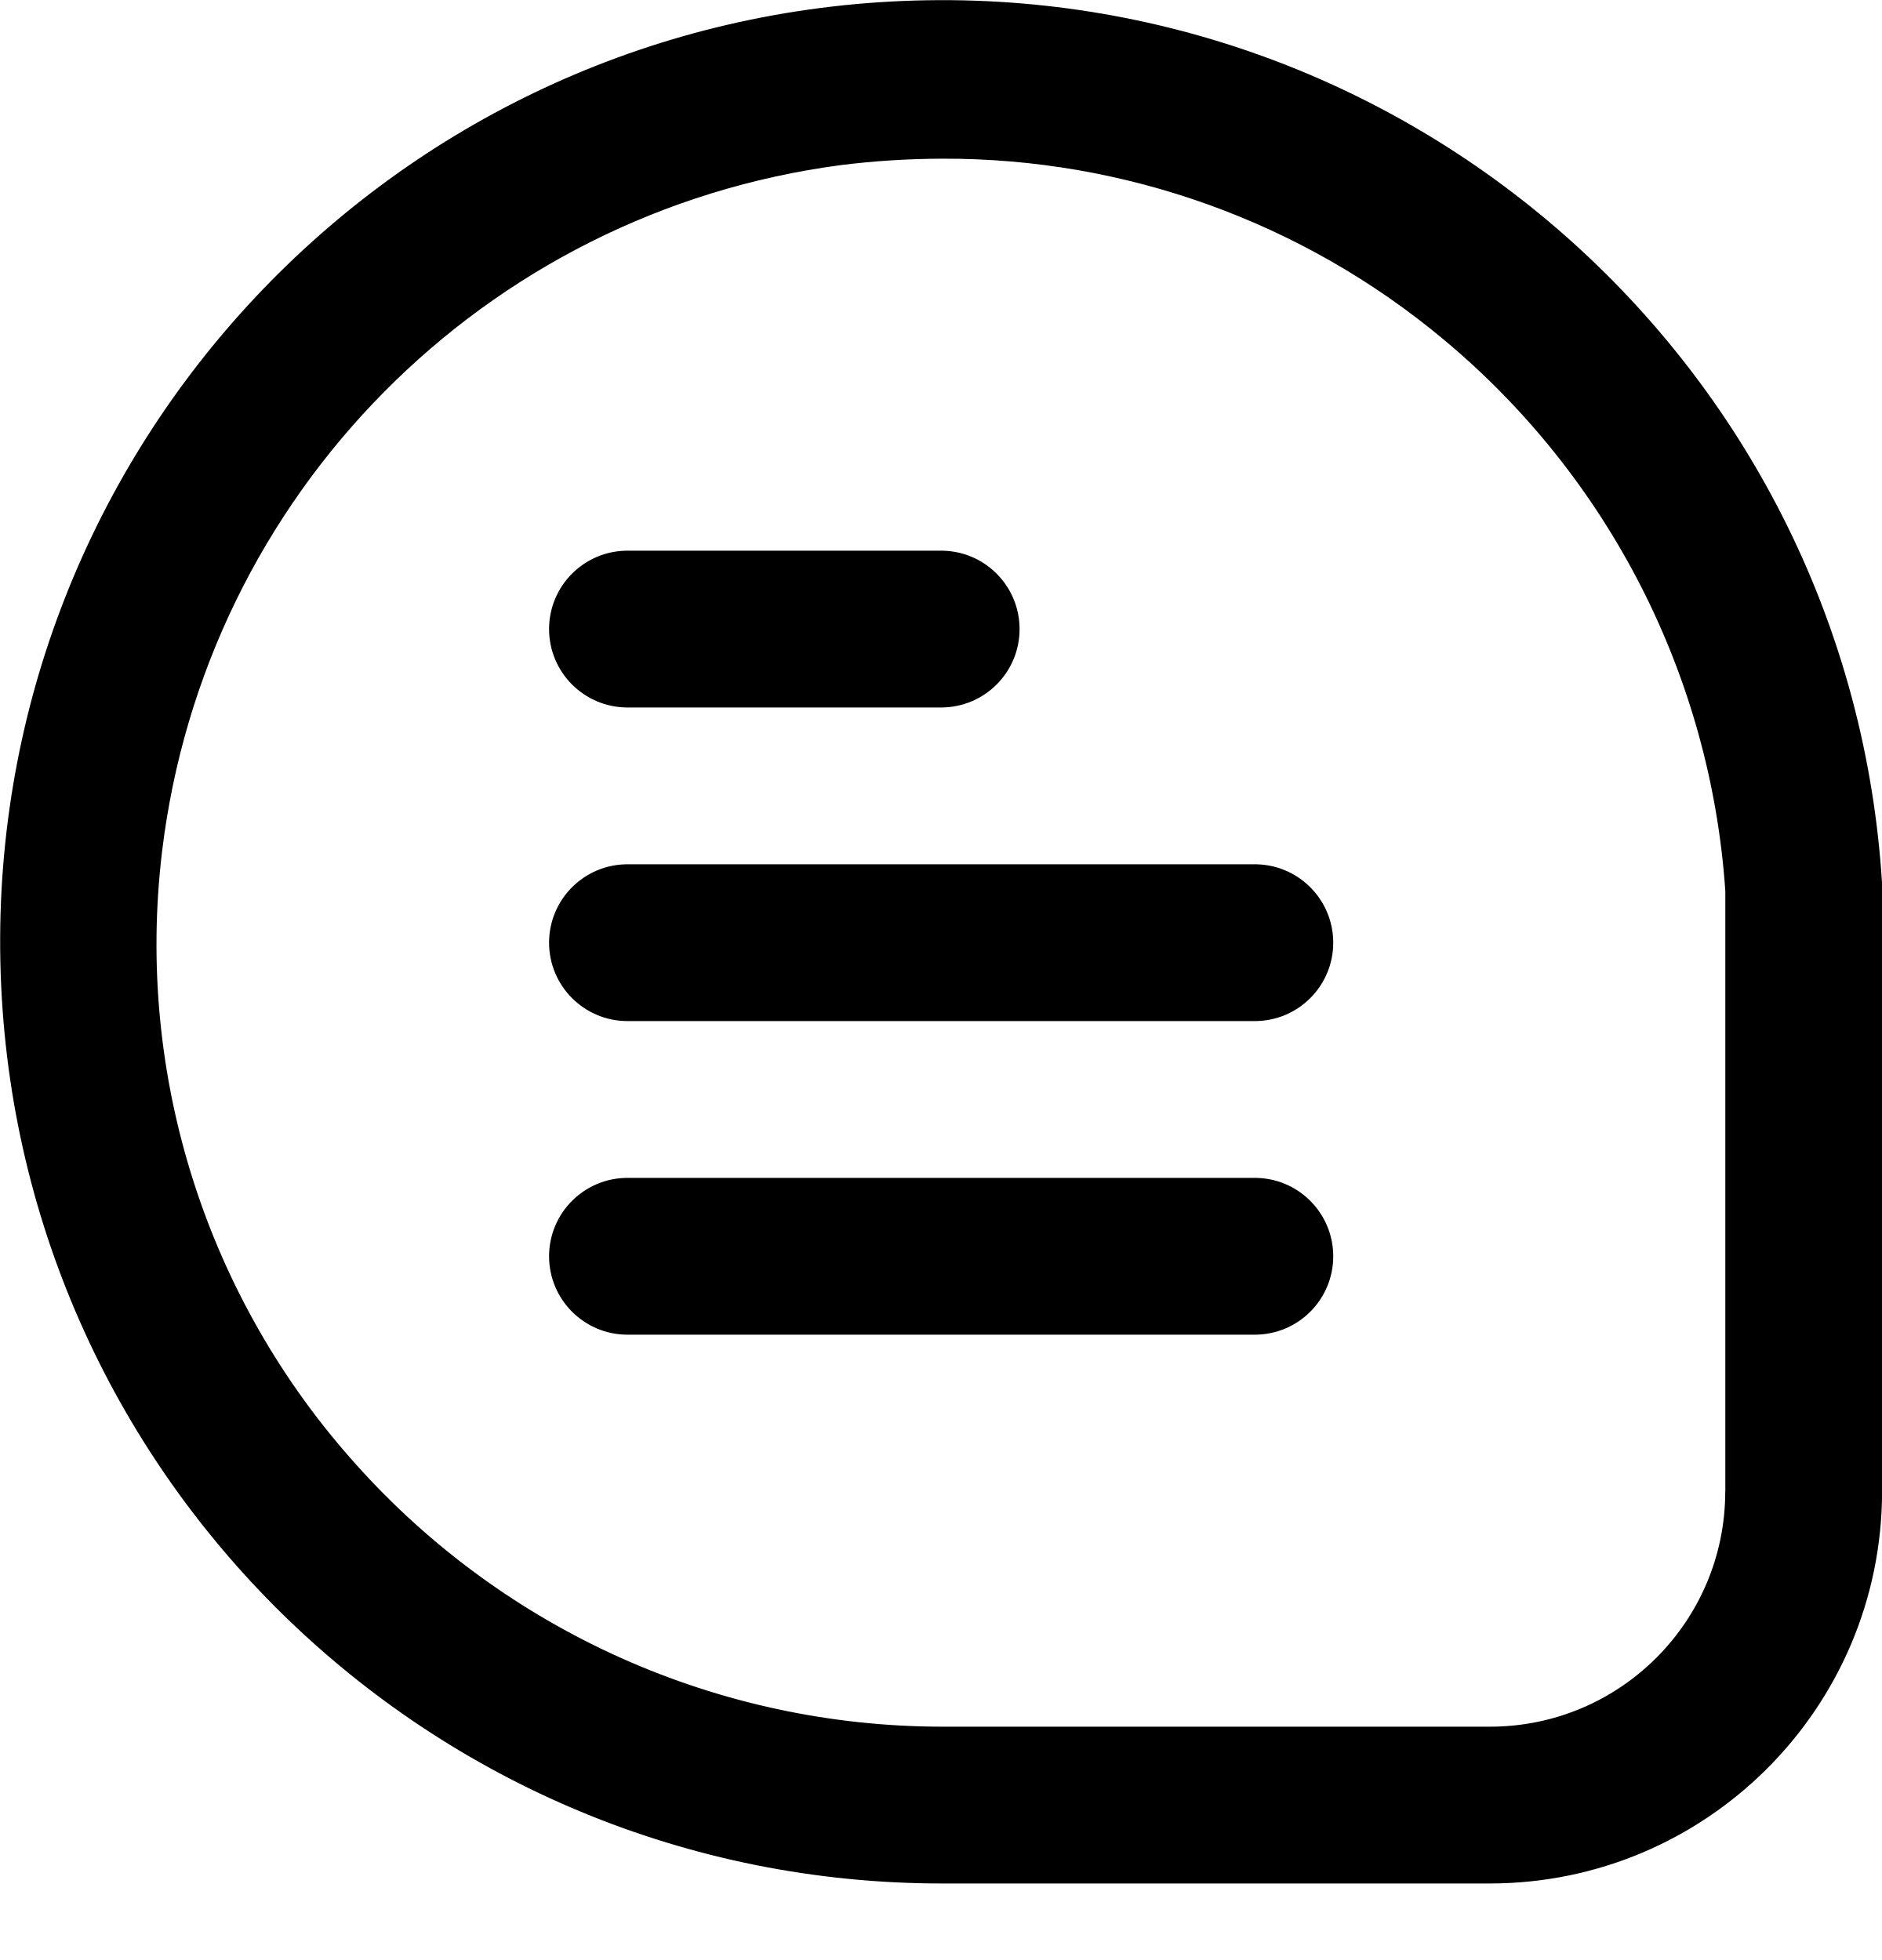
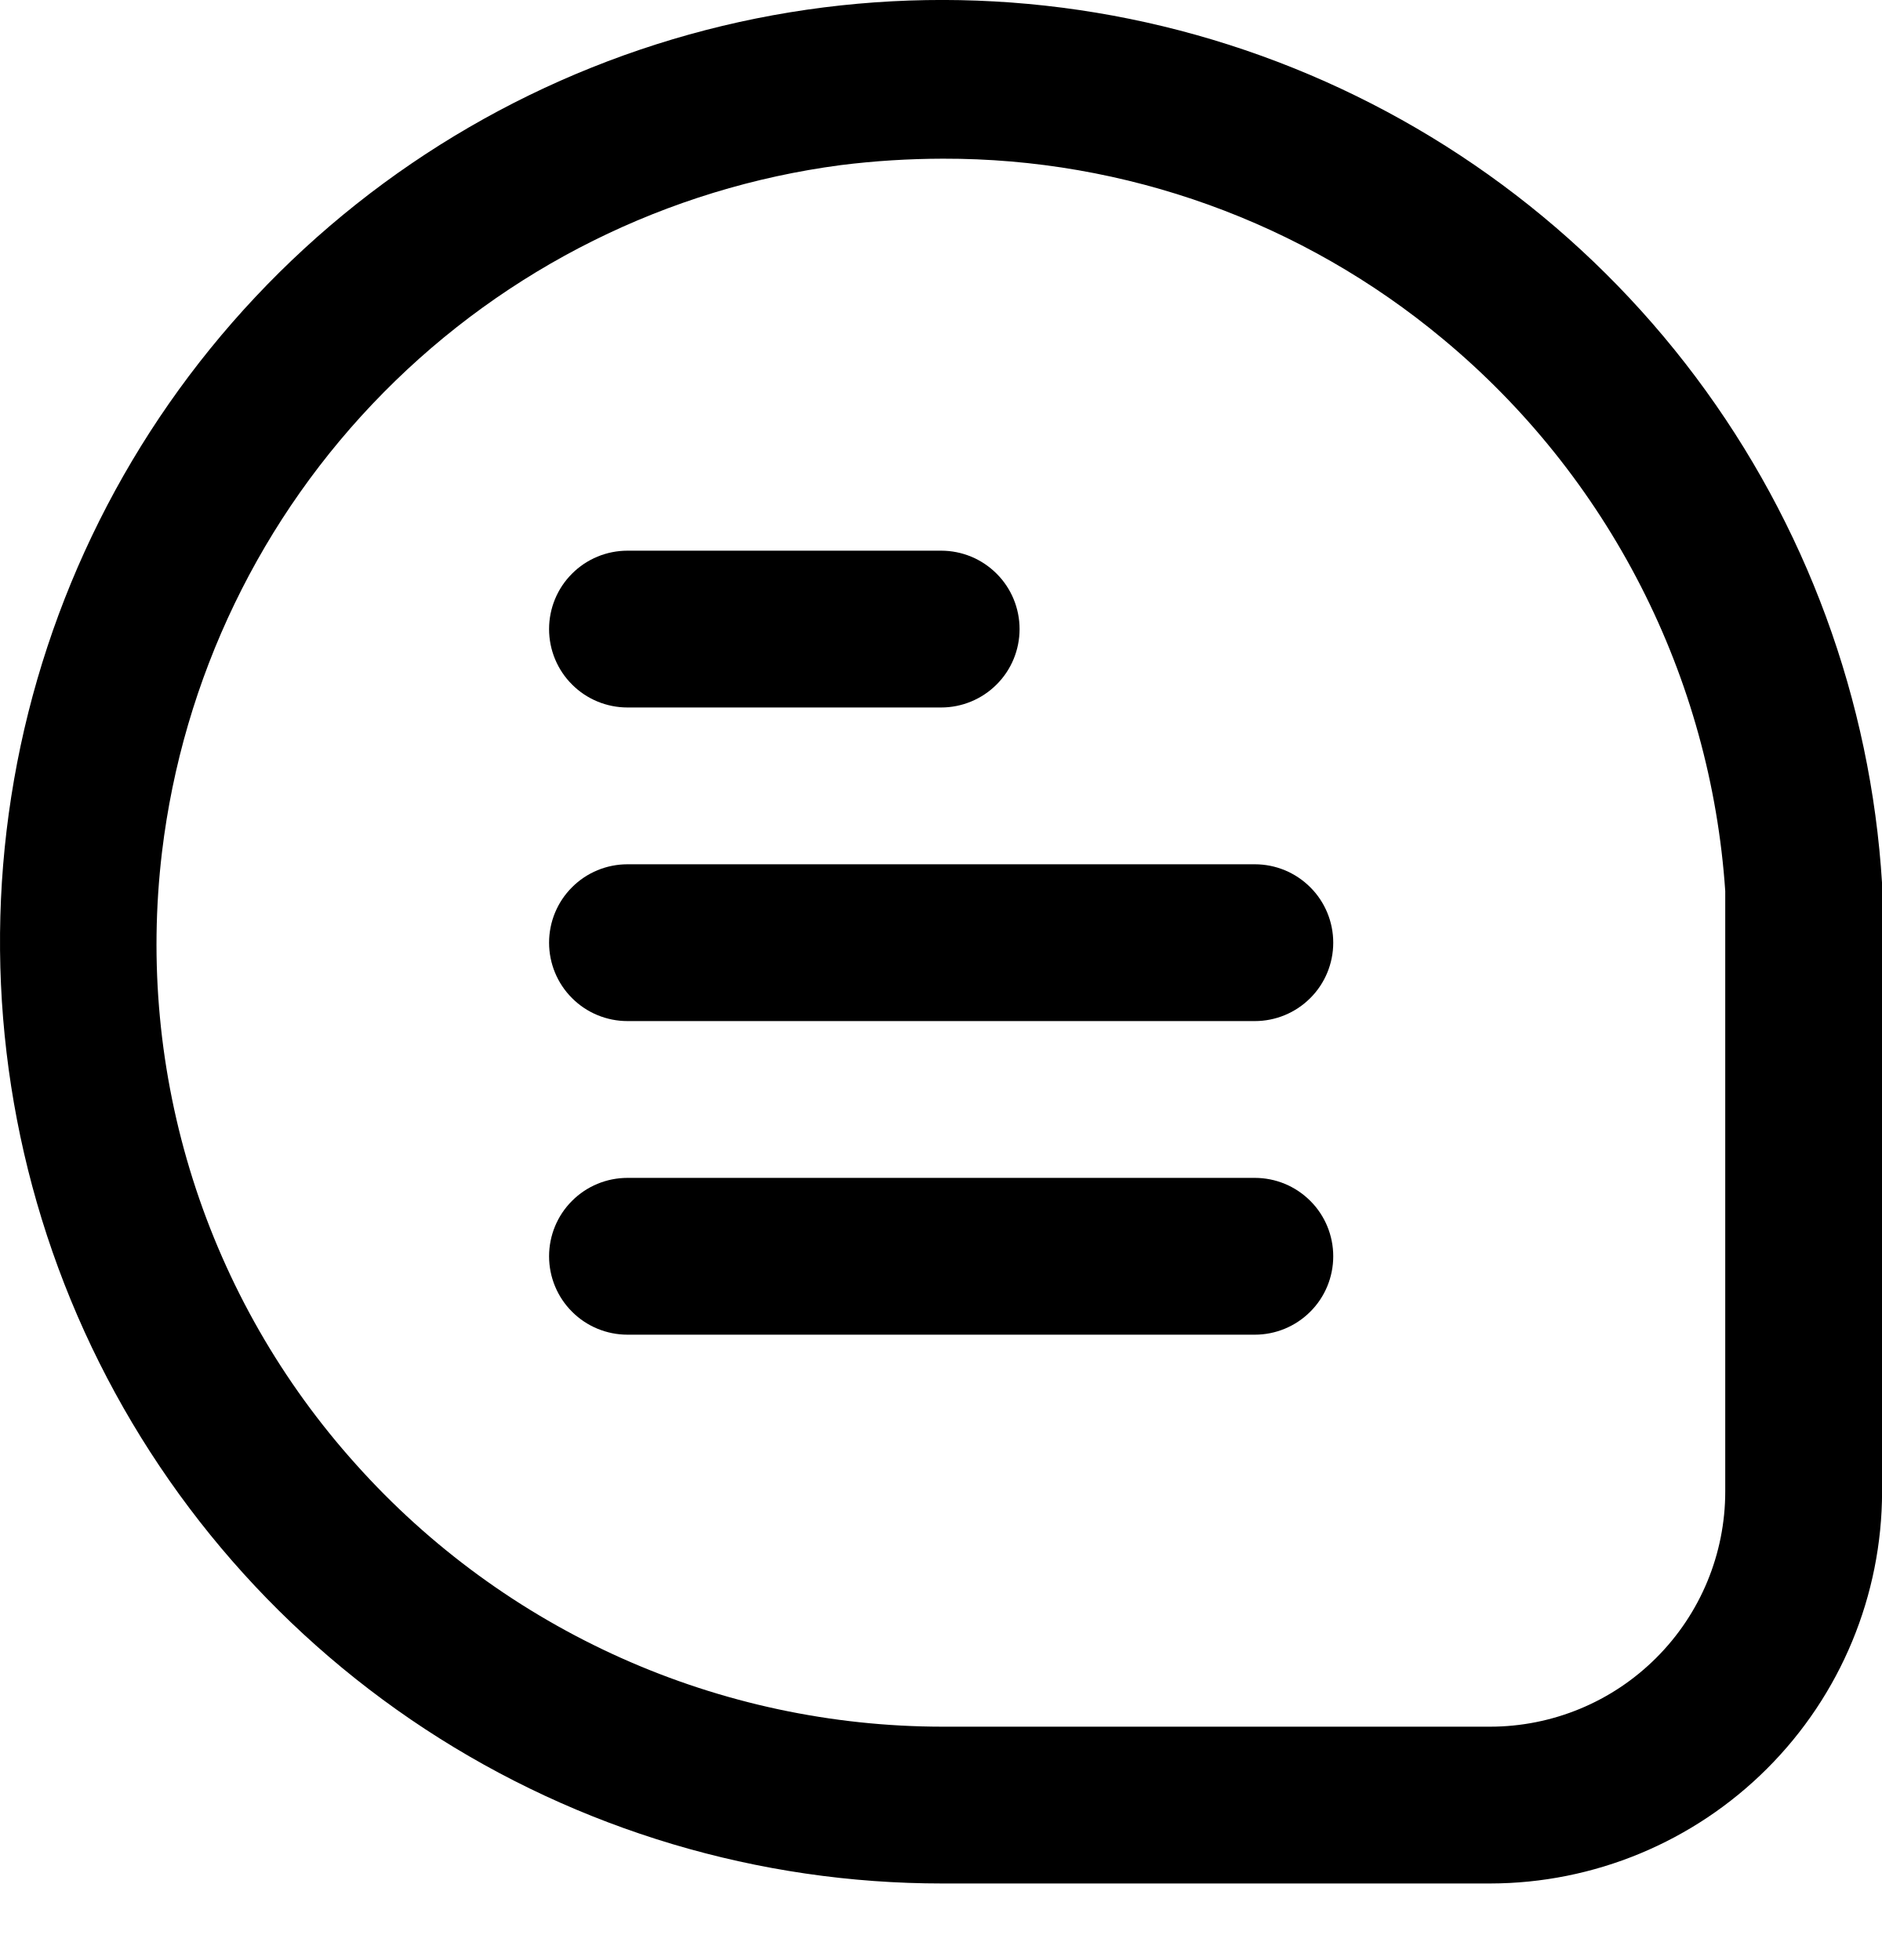
<svg xmlns="http://www.w3.org/2000/svg" width="24" height="25" viewBox="0 0 24 25">
-   <path d="M24.001 11.271a12.011 12.011 0 10-11.983 12.753h6.983a5.005 5.005 0 005-5v-7.753zm-2 7.753a3 3 0 01-3 3h-6.983a10.04 10.04 0 01-7.476-3.343 9.917 9.917 0 01-2.476-7.814 10.043 10.043 0 018.656-8.761c.431-.054.866-.081 1.3-.082a9.92 9.92 0 016.38 2.3 10.041 10.041 0 013.6 7.042v7.658z" />
-   <path d="M8.002 9.024h4a1 1 0 000-2h-4a1 1 0 100 2zm8 2h-8a1 1 0 100 2h8a1 1 0 000-2zm0 4h-8a1 1 0 100 2h8a1 1 0 000-2z" />
+   <path d="M24.001 11.271C23.857 8.931 23.03 6.685 21.624 4.808C20.218 2.932 18.294 1.509 16.089 0.713C13.884 -0.083 11.494 -0.216 9.214 0.33C6.934 0.877 4.863 2.078 3.258 3.787C1.653 5.495 0.582 7.636 0.179 9.946C-0.224 12.255 0.057 14.632 0.988 16.784C1.92 18.935 3.46 20.767 5.42 22.054C7.38 23.34 9.674 24.025 12.018 24.024H19.001C20.327 24.023 21.598 23.495 22.535 22.558C23.473 21.621 24 20.35 24.001 19.024V11.271ZM22.001 19.024C22.001 19.82 21.685 20.583 21.122 21.145C20.56 21.708 19.797 22.024 19.001 22.024H12.018C10.607 22.023 9.212 21.725 7.924 21.149C6.636 20.573 5.483 19.732 4.542 18.681C3.596 17.63 2.886 16.39 2.459 15.042C2.032 13.694 1.898 12.271 2.066 10.867C2.332 8.653 3.326 6.59 4.894 5.004C6.461 3.418 8.511 2.398 10.722 2.106C11.153 2.052 11.588 2.025 12.022 2.024C14.353 2.018 16.611 2.832 18.401 4.324C19.447 5.193 20.305 6.265 20.924 7.476C21.543 8.686 21.909 10.01 22.001 11.366V19.024Z" />
+   <path d="M8.002 9.024H12.002C12.267 9.024 12.521 8.919 12.709 8.731C12.897 8.544 13.002 8.289 13.002 8.024C13.002 7.759 12.897 7.504 12.709 7.317C12.521 7.129 12.267 7.024 12.002 7.024H8.002C7.737 7.024 7.482 7.129 7.295 7.317C7.107 7.504 7.002 7.759 7.002 8.024C7.002 8.289 7.107 8.544 7.295 8.731C7.482 8.919 7.737 9.024 8.002 9.024Z" />
+   <path d="M16.002 11.024H8.002C7.737 11.024 7.482 11.129 7.295 11.317C7.107 11.504 7.002 11.759 7.002 12.024C7.002 12.289 7.107 12.544 7.295 12.731C7.482 12.919 7.737 13.024 8.002 13.024H16.002C16.267 13.024 16.521 12.919 16.709 12.731C16.897 12.544 17.002 12.289 17.002 12.024C17.002 11.759 16.897 11.504 16.709 11.317C16.521 11.129 16.267 11.024 16.002 11.024Z" />
+   <path d="M16.002 15.024H8.002C7.737 15.024 7.482 15.129 7.295 15.317C7.107 15.504 7.002 15.759 7.002 16.024C7.002 16.289 7.107 16.544 7.295 16.731C7.482 16.919 7.737 17.024 8.002 17.024H16.002C16.267 17.024 16.521 16.919 16.709 16.731C16.897 16.544 17.002 16.289 17.002 16.024C17.002 15.759 16.897 15.504 16.709 15.317C16.521 15.129 16.267 15.024 16.002 15.024Z" />
</svg>
